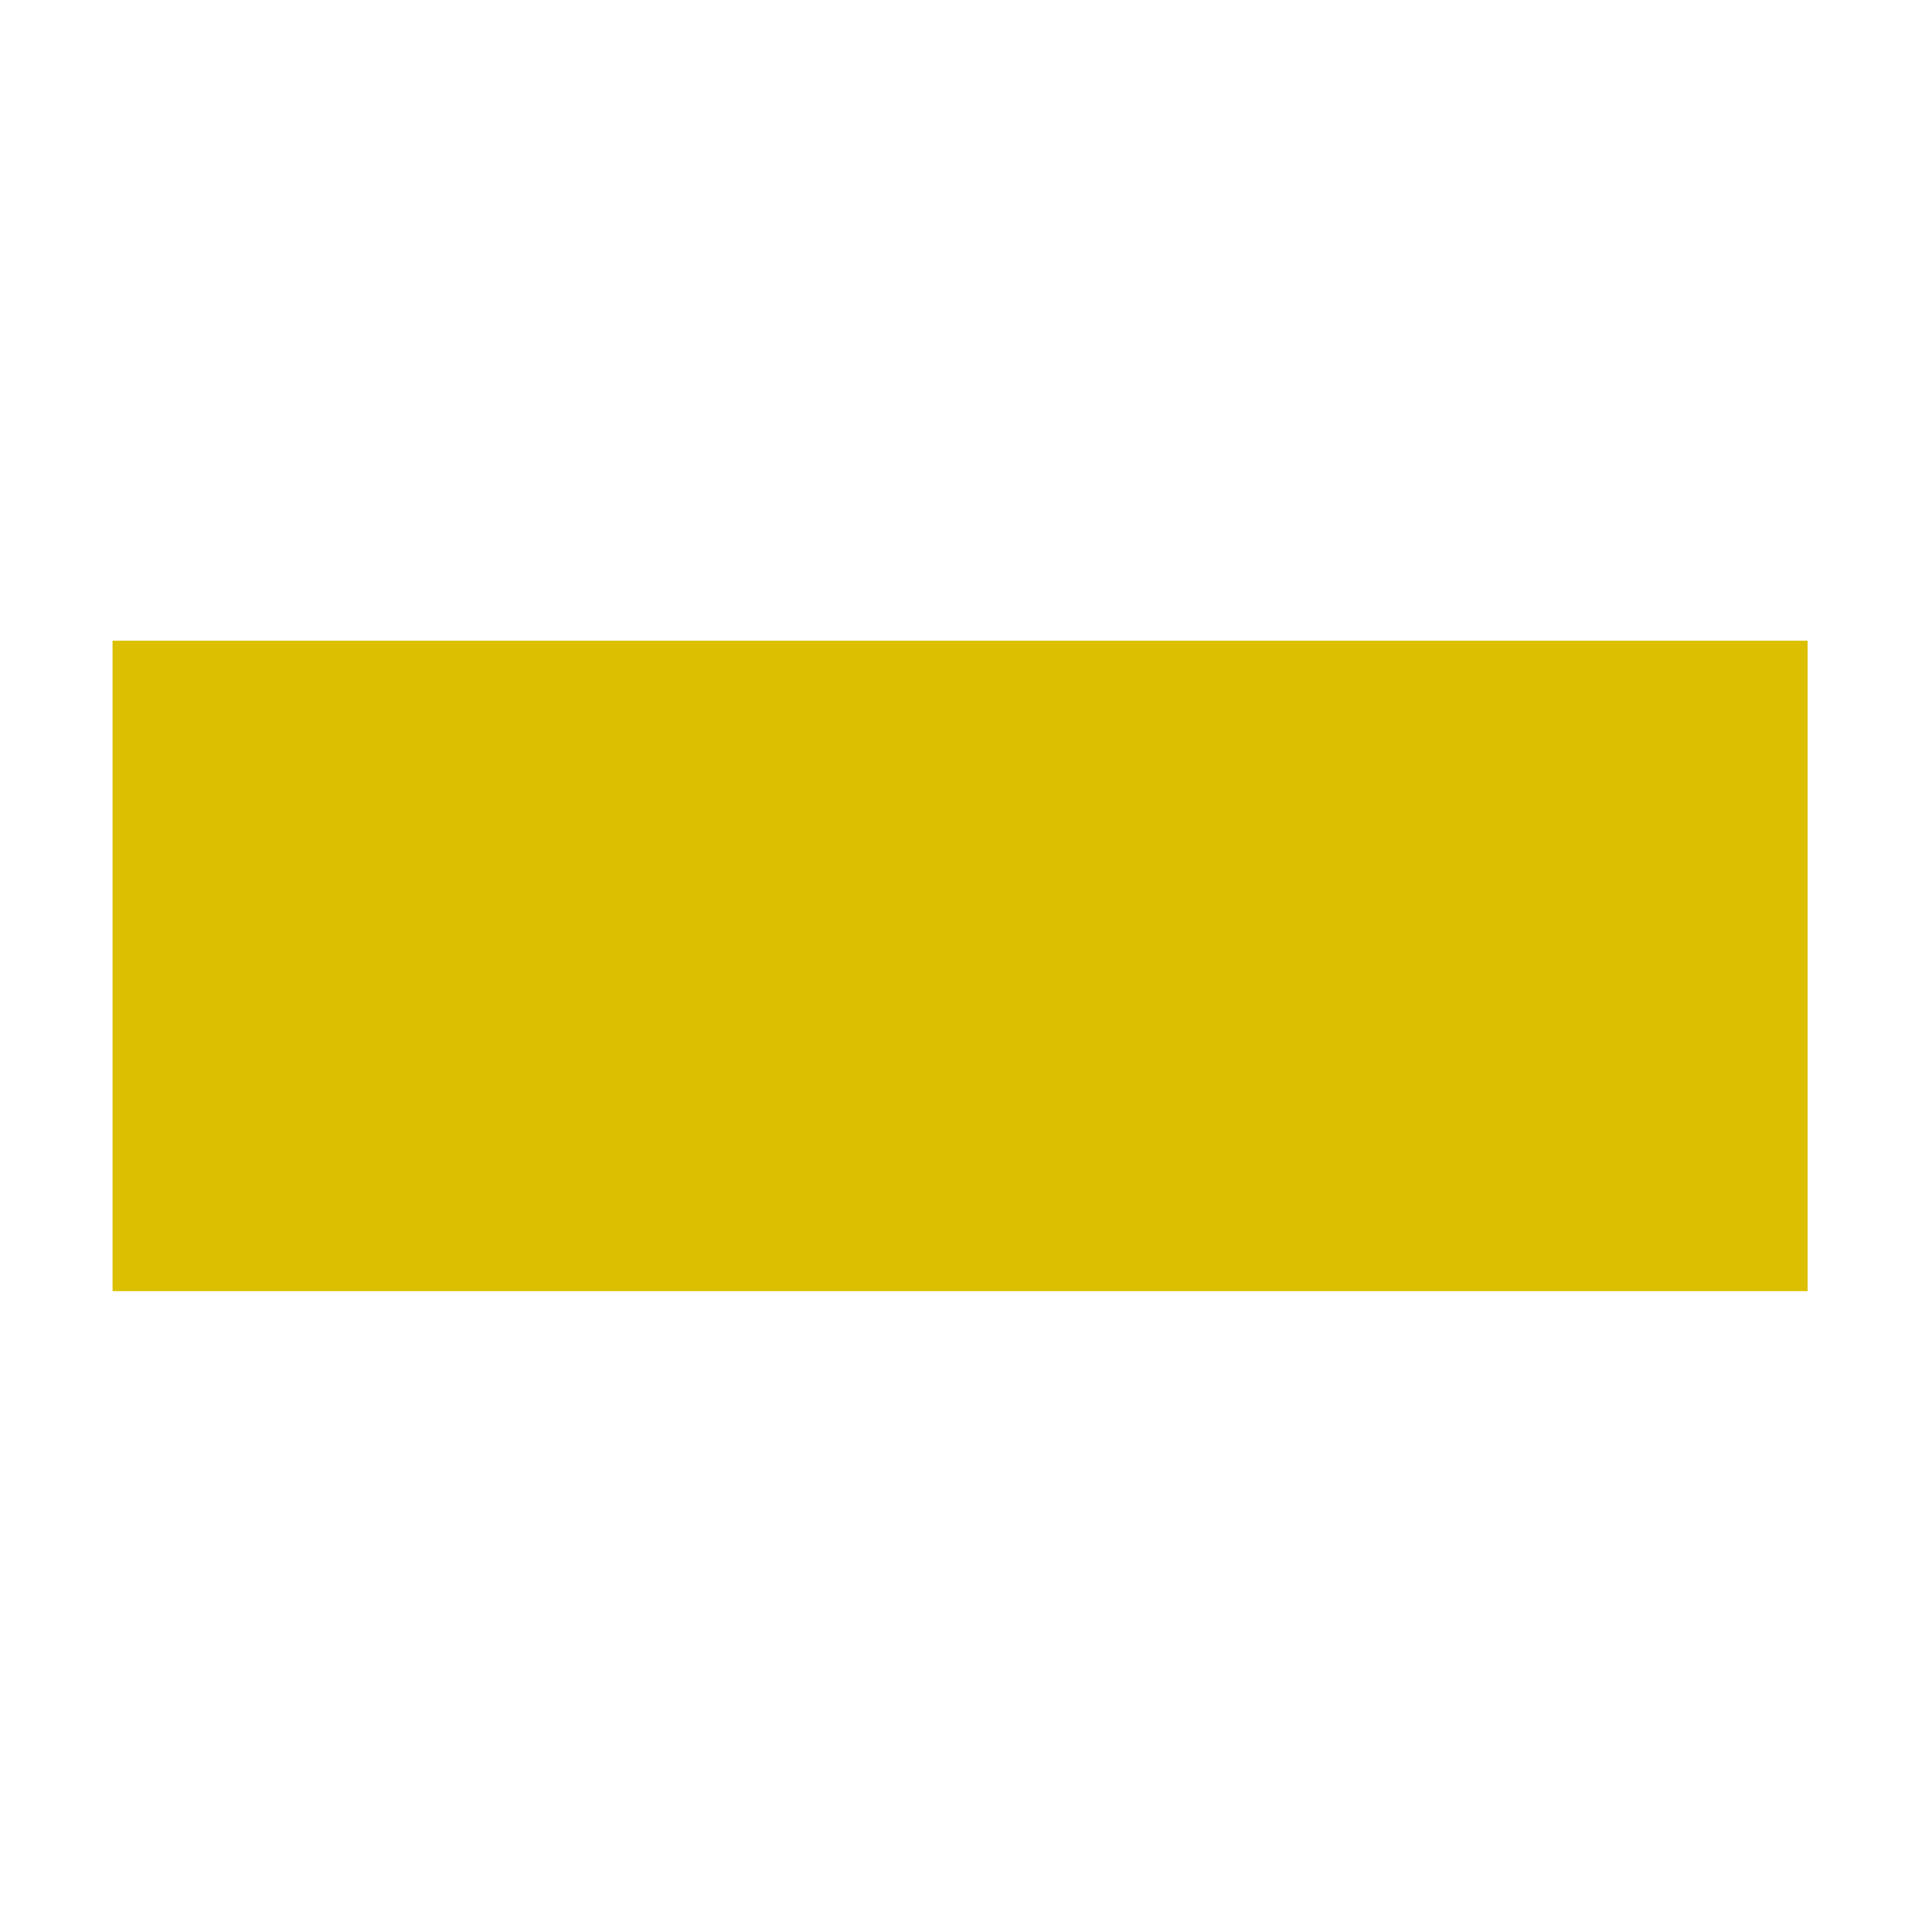
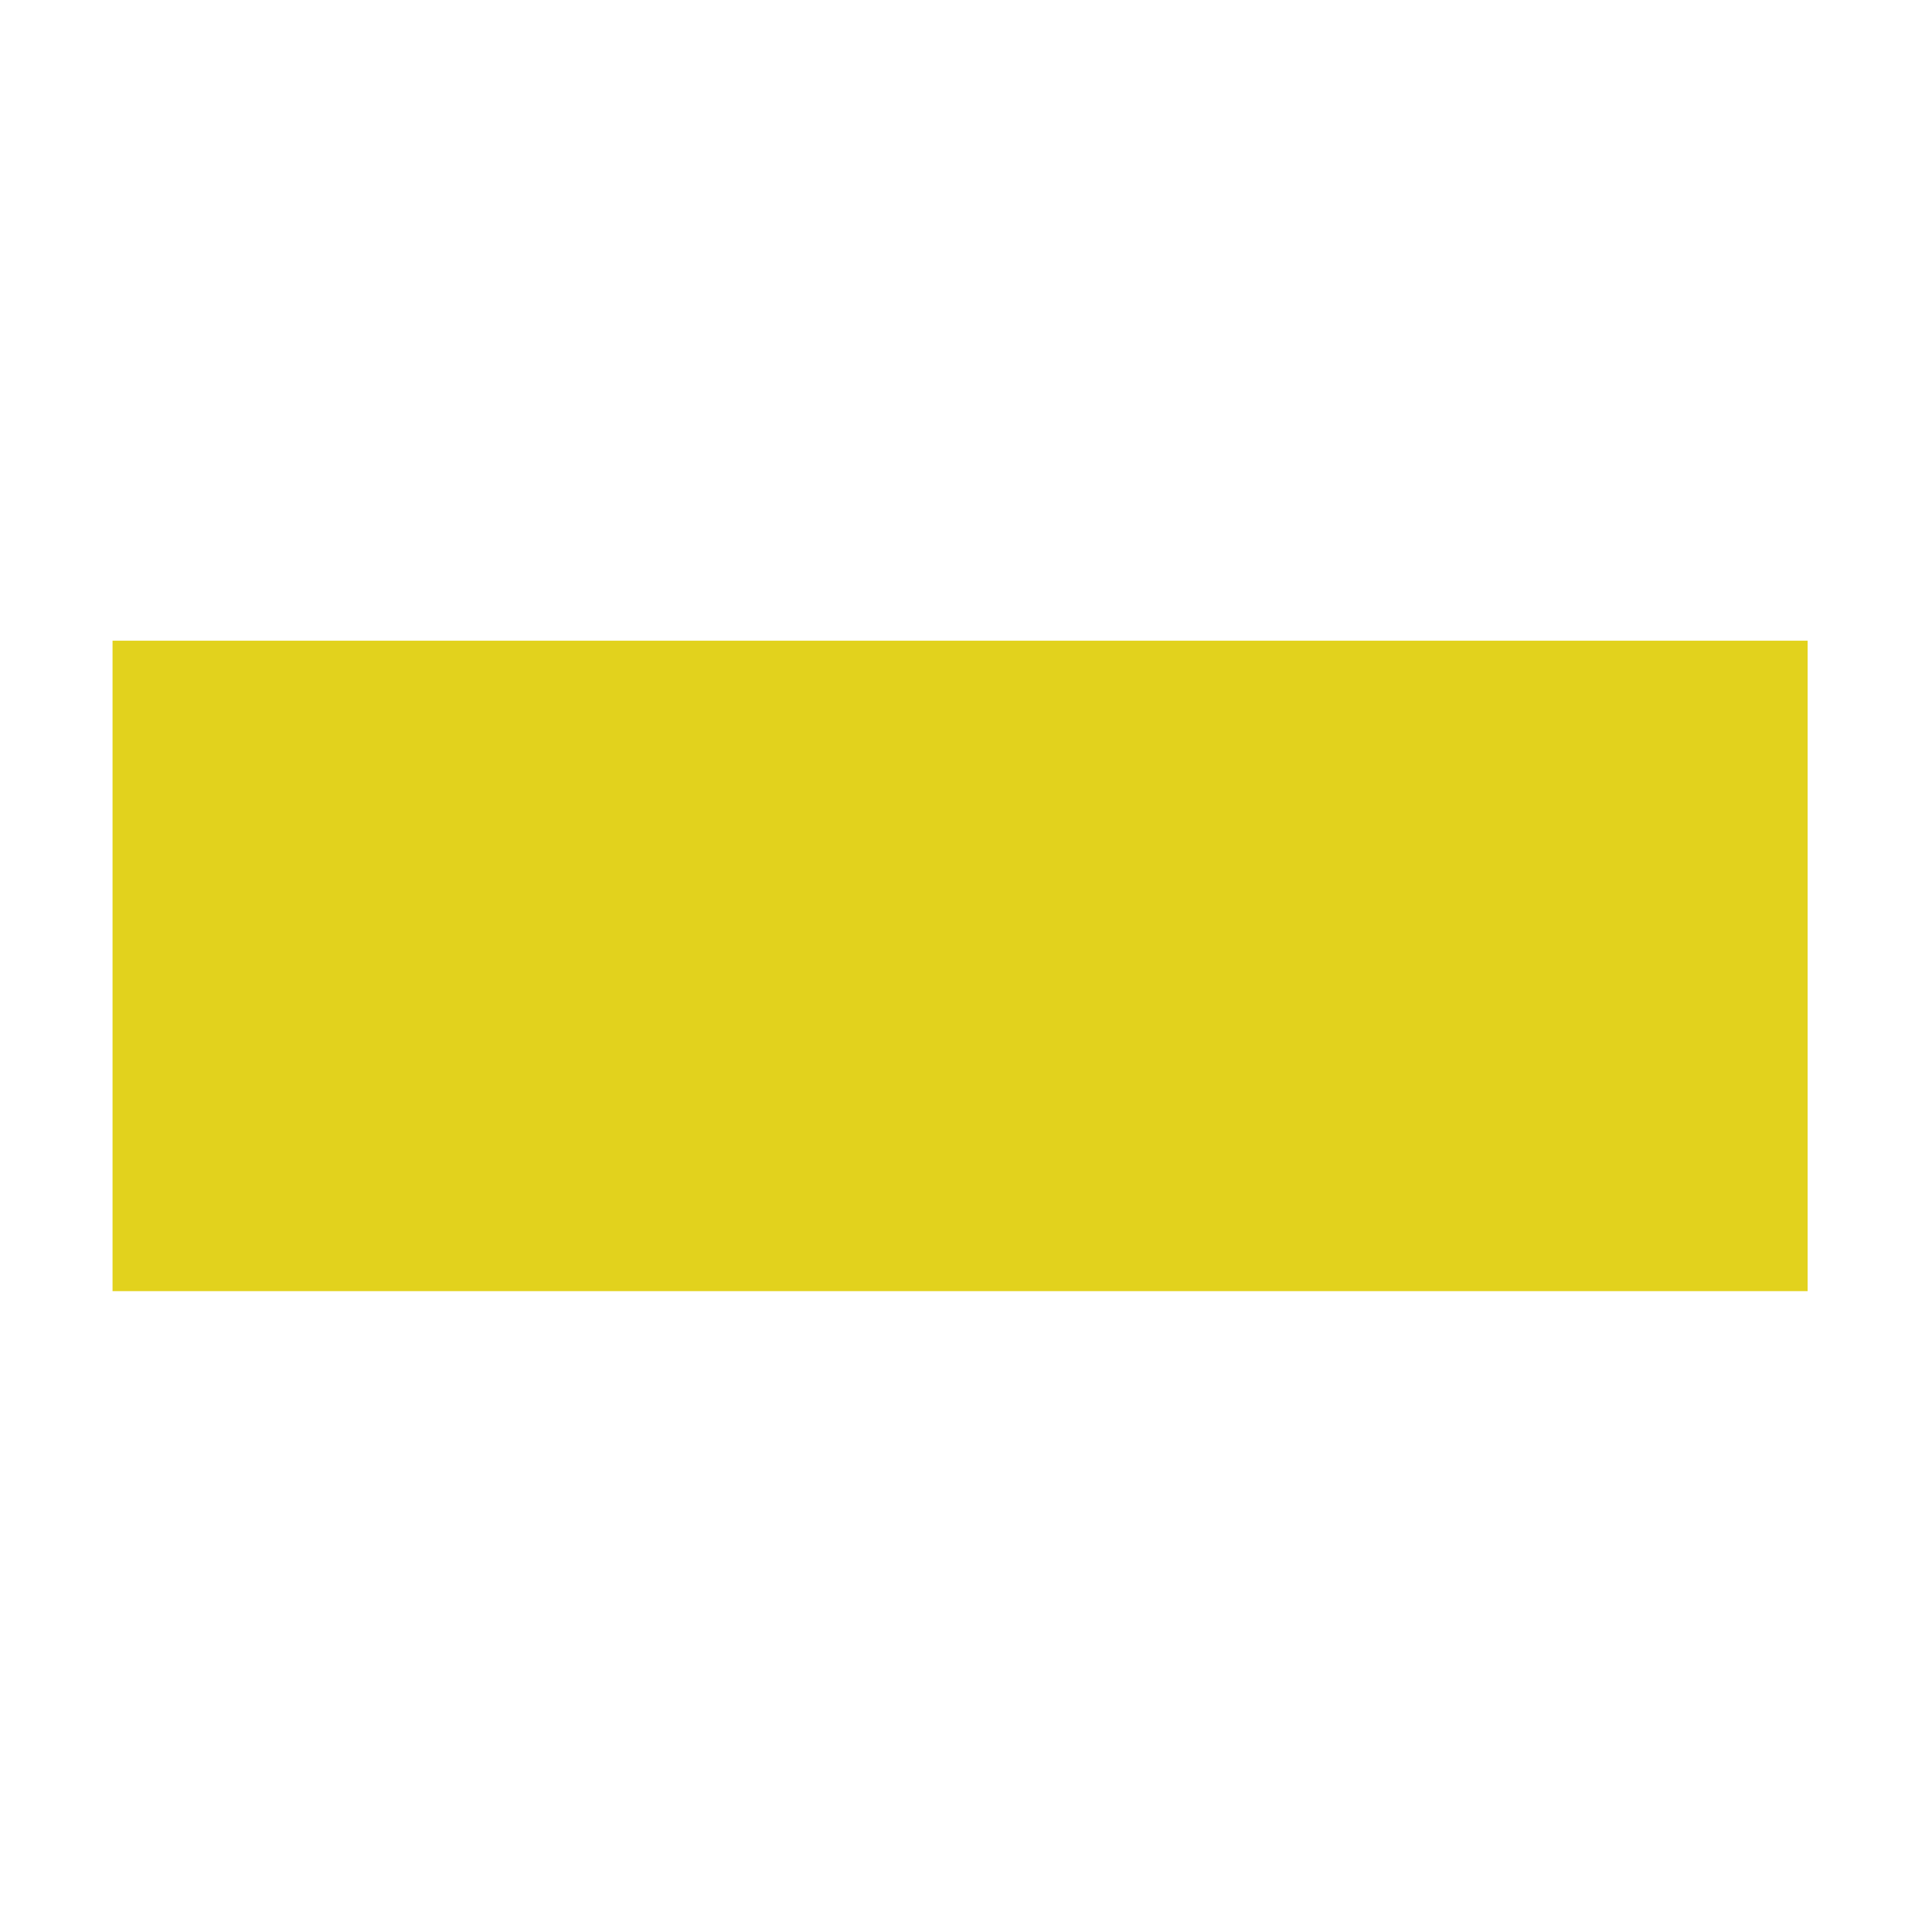
<svg xmlns="http://www.w3.org/2000/svg" enable-background="new 0 0 24 24" height="24" viewBox="0 0 24 24" width="24">
-   <path d="m1.898 8.459h20.057v7.08h-20.057z" fill="#dbbf00" stroke="#dbbf00" />
+   <path d="m1.898 8.459h20.057v7.08h-20.057z" fill="#e2d21d" stroke="#e2d21d" />
</svg>
